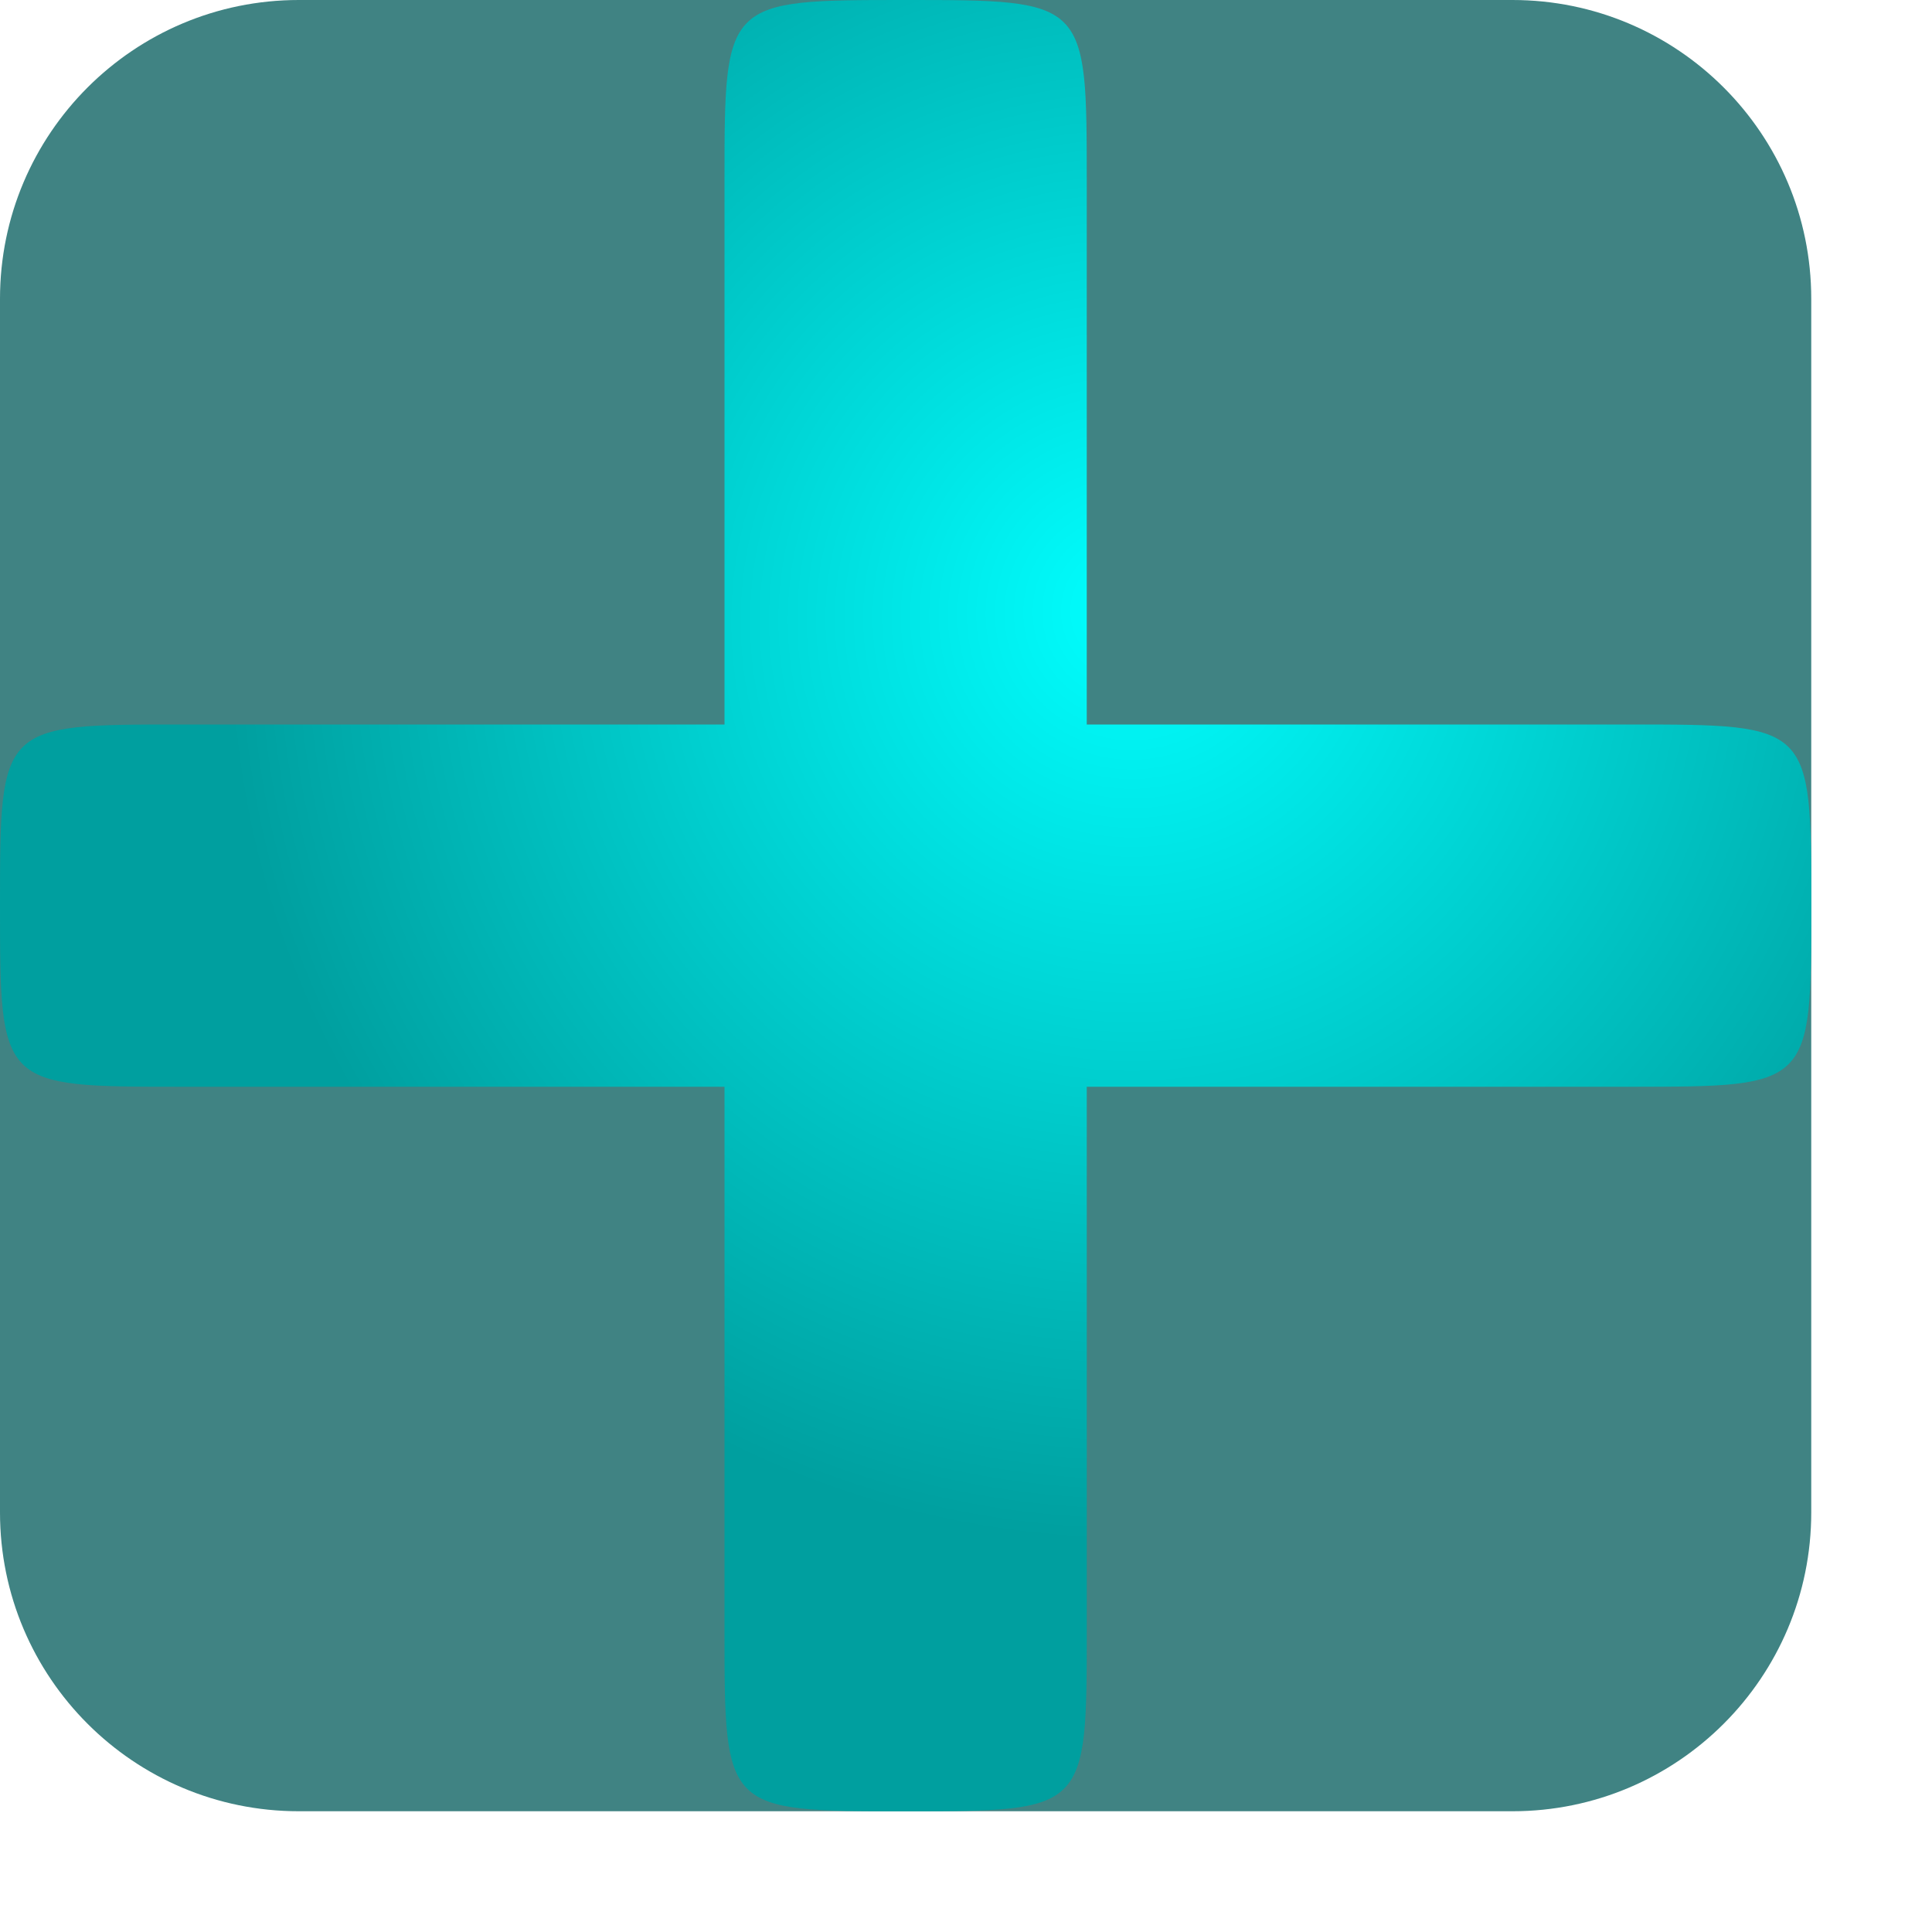
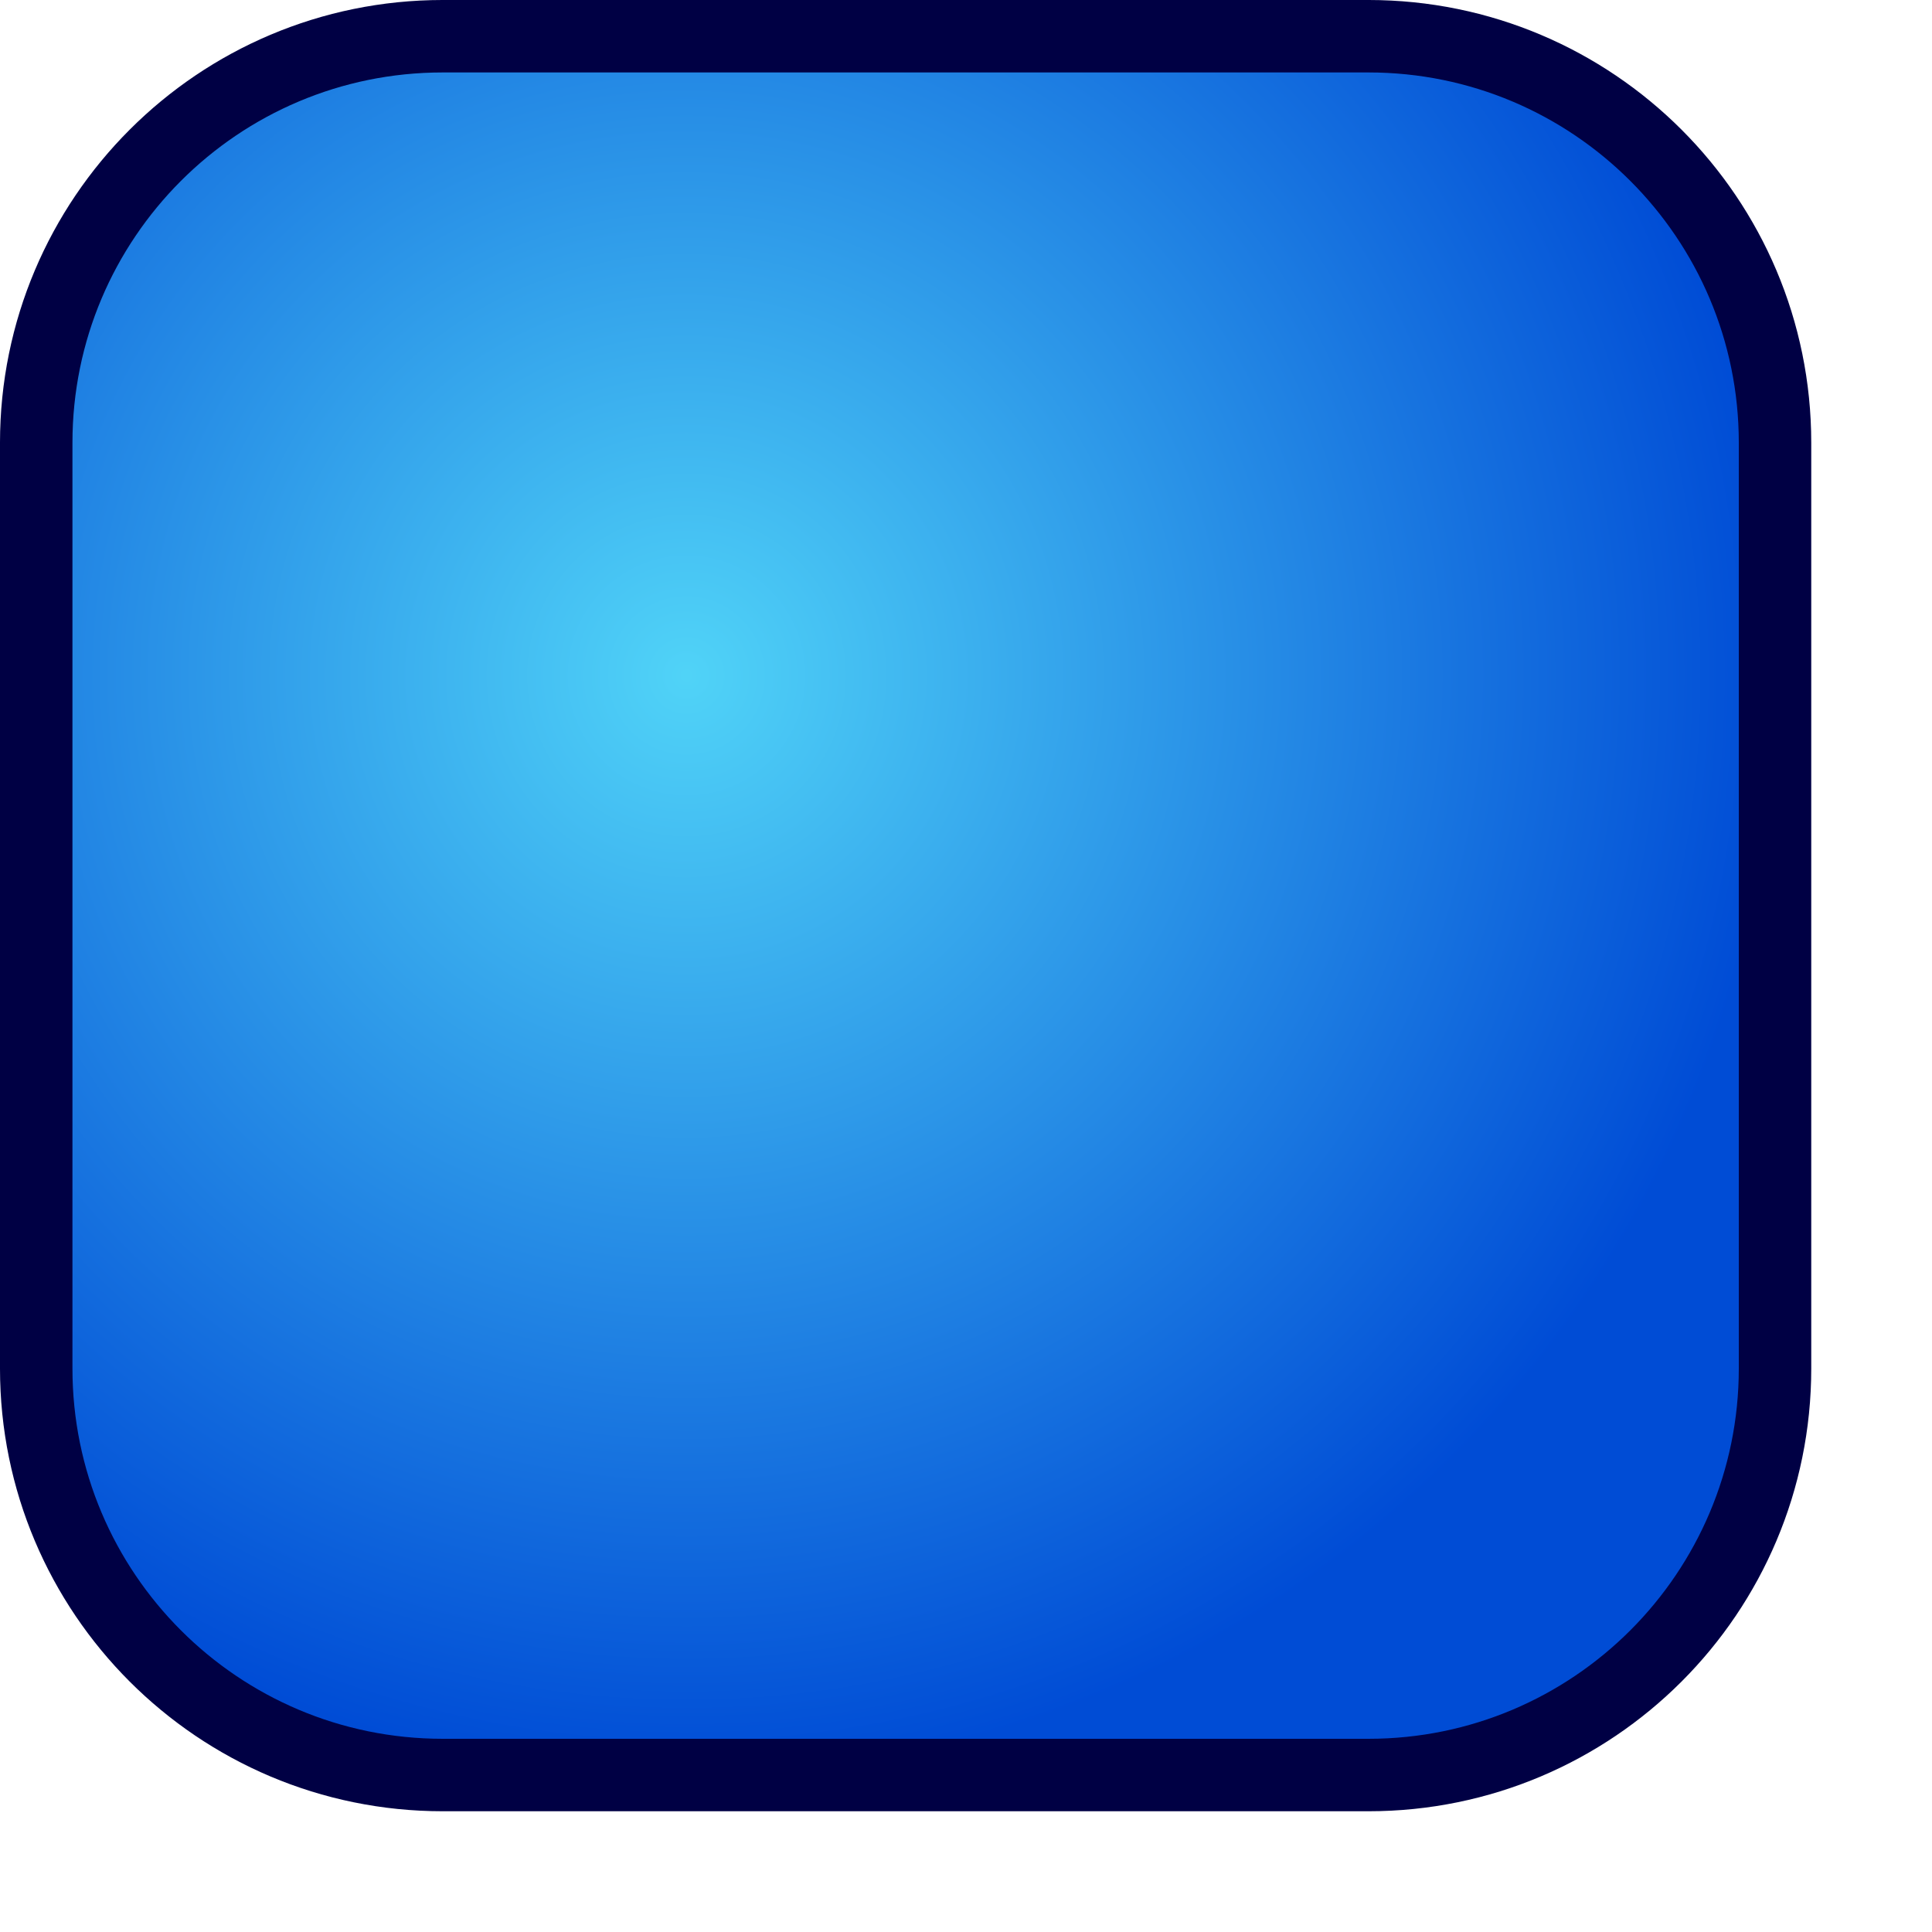
- <svg xmlns="http://www.w3.org/2000/svg" xmlns:xlink="http://www.w3.org/1999/xlink" id="svg1" width="50mm" height="50mm">
+ <svg xmlns="http://www.w3.org/2000/svg" xmlns:xlink="http://www.w3.org/1999/xlink" id="svg1" width="5cm" height="5cm">
  <defs id="defs3">
    <linearGradient id="linearGradient930">
-       <stop style="stop-color:#00ffff;stop-opacity:1;" offset="0" id="stop931" />
-       <stop style="stop-color:#009f9f;stop-opacity:1;" offset="1" id="stop932" />
+       <stop style="stop-color:#6bffff;stop-opacity:1;" offset="0" id="stop931" />
+       <stop style="stop-color:#004bd2;stop-opacity:1;" offset="1" id="stop932" />
    </linearGradient>
    <defs id="defs889" />
    <defs id="defs911" />
    <defs id="defs906" />
-     <radialGradient xlink:href="#linearGradient930" id="radialGradient933" cx="0.773" cy="0.266" r="0.68" fx="0.773" fy="0.266" />
+     <radialGradient xlink:href="#linearGradient930" id="radialGradient933" cx="83.011" cy="70.632" r="120.45" fx="83.011" fy="70.632" gradientTransform="matrix(-2.627274e-3,0.892959,-0.883957,-2.600699e-3,129.8076,-7.876027)" gradientUnits="userSpaceOnUse" />
    <linearGradient xlink:href="#linearGradient930" id="linearGradient934" x1="0" y1="0.5" x2="1" y2="0.5" />
-     <radialGradient xlink:href="#linearGradient930" id="radialGradient1135" cx="0.625" cy="0.352" r="0.5" fx="0.625" fy="0.336" />
  </defs>
-   <rect style="fill:#005a5a;fill-opacity:0.75;fill-rule:evenodd;stroke-width:3pt;" id="rect1159" width="177.165" height="177.165" ry="29.227" x="0" y="-1.0092427e-05" />
-   <path style="fill:url(#radialGradient1135);fill-rule:evenodd;stroke:none;stroke-opacity:1;stroke-width:1pt;stroke-linejoin:miter;stroke-linecap:butt;fill-opacity:1;" d="M 0,88.583 C 1.0848249e-15,70.866 2.2204460e-15,70.866 17.717,70.866 L 70.866,70.866 L 70.866,17.717 C 70.866,-1.0092427e-05 70.866,-1.0092427e-05 88.583,-1.0092427e-05 C 106.299,-1.0092427e-05 106.299,-1.0092427e-05 106.299,17.717 L 106.299,70.866 L 159.449,70.866 C 177.165,70.866 177.165,70.866 177.165,88.583 C 177.165,106.299 177.165,106.299 159.449,106.299 C 141.732,106.299 124.016,106.299 106.299,106.299 C 106.299,124.016 106.299,141.732 106.299,159.449 C 106.299,177.165 106.299,177.165 88.583,177.165 C 70.866,177.165 70.866,177.165 70.866,159.449 L 70.866,106.299 L 17.717,106.299 C 0,106.299 1.0848249e-15,106.299 0,88.583 z " id="path1133" />
+   <rect style="fill:#004fe0;fill-opacity:1;stroke:none;stroke-width:6.25;stroke-linecap:round;stroke-linejoin:round;stroke-miterlimit:4;stroke-dasharray:none;stroke-opacity:1" id="rect2044" width="170.079" height="170.079" x="3.543" y="3.543" rx="39.767" ry="39.767" />
+   <rect style="fill:url(#radialGradient933);fill-opacity:0.75;fill-rule:evenodd;stroke-width:7.087;stroke:#000044;stroke-opacity:1;stroke-miterlimit:4;stroke-dasharray:none" id="rect837" width="170.079" height="170.079" x="3.543" y="3.543" ry="39.767" rx="39.767" />
</svg>
